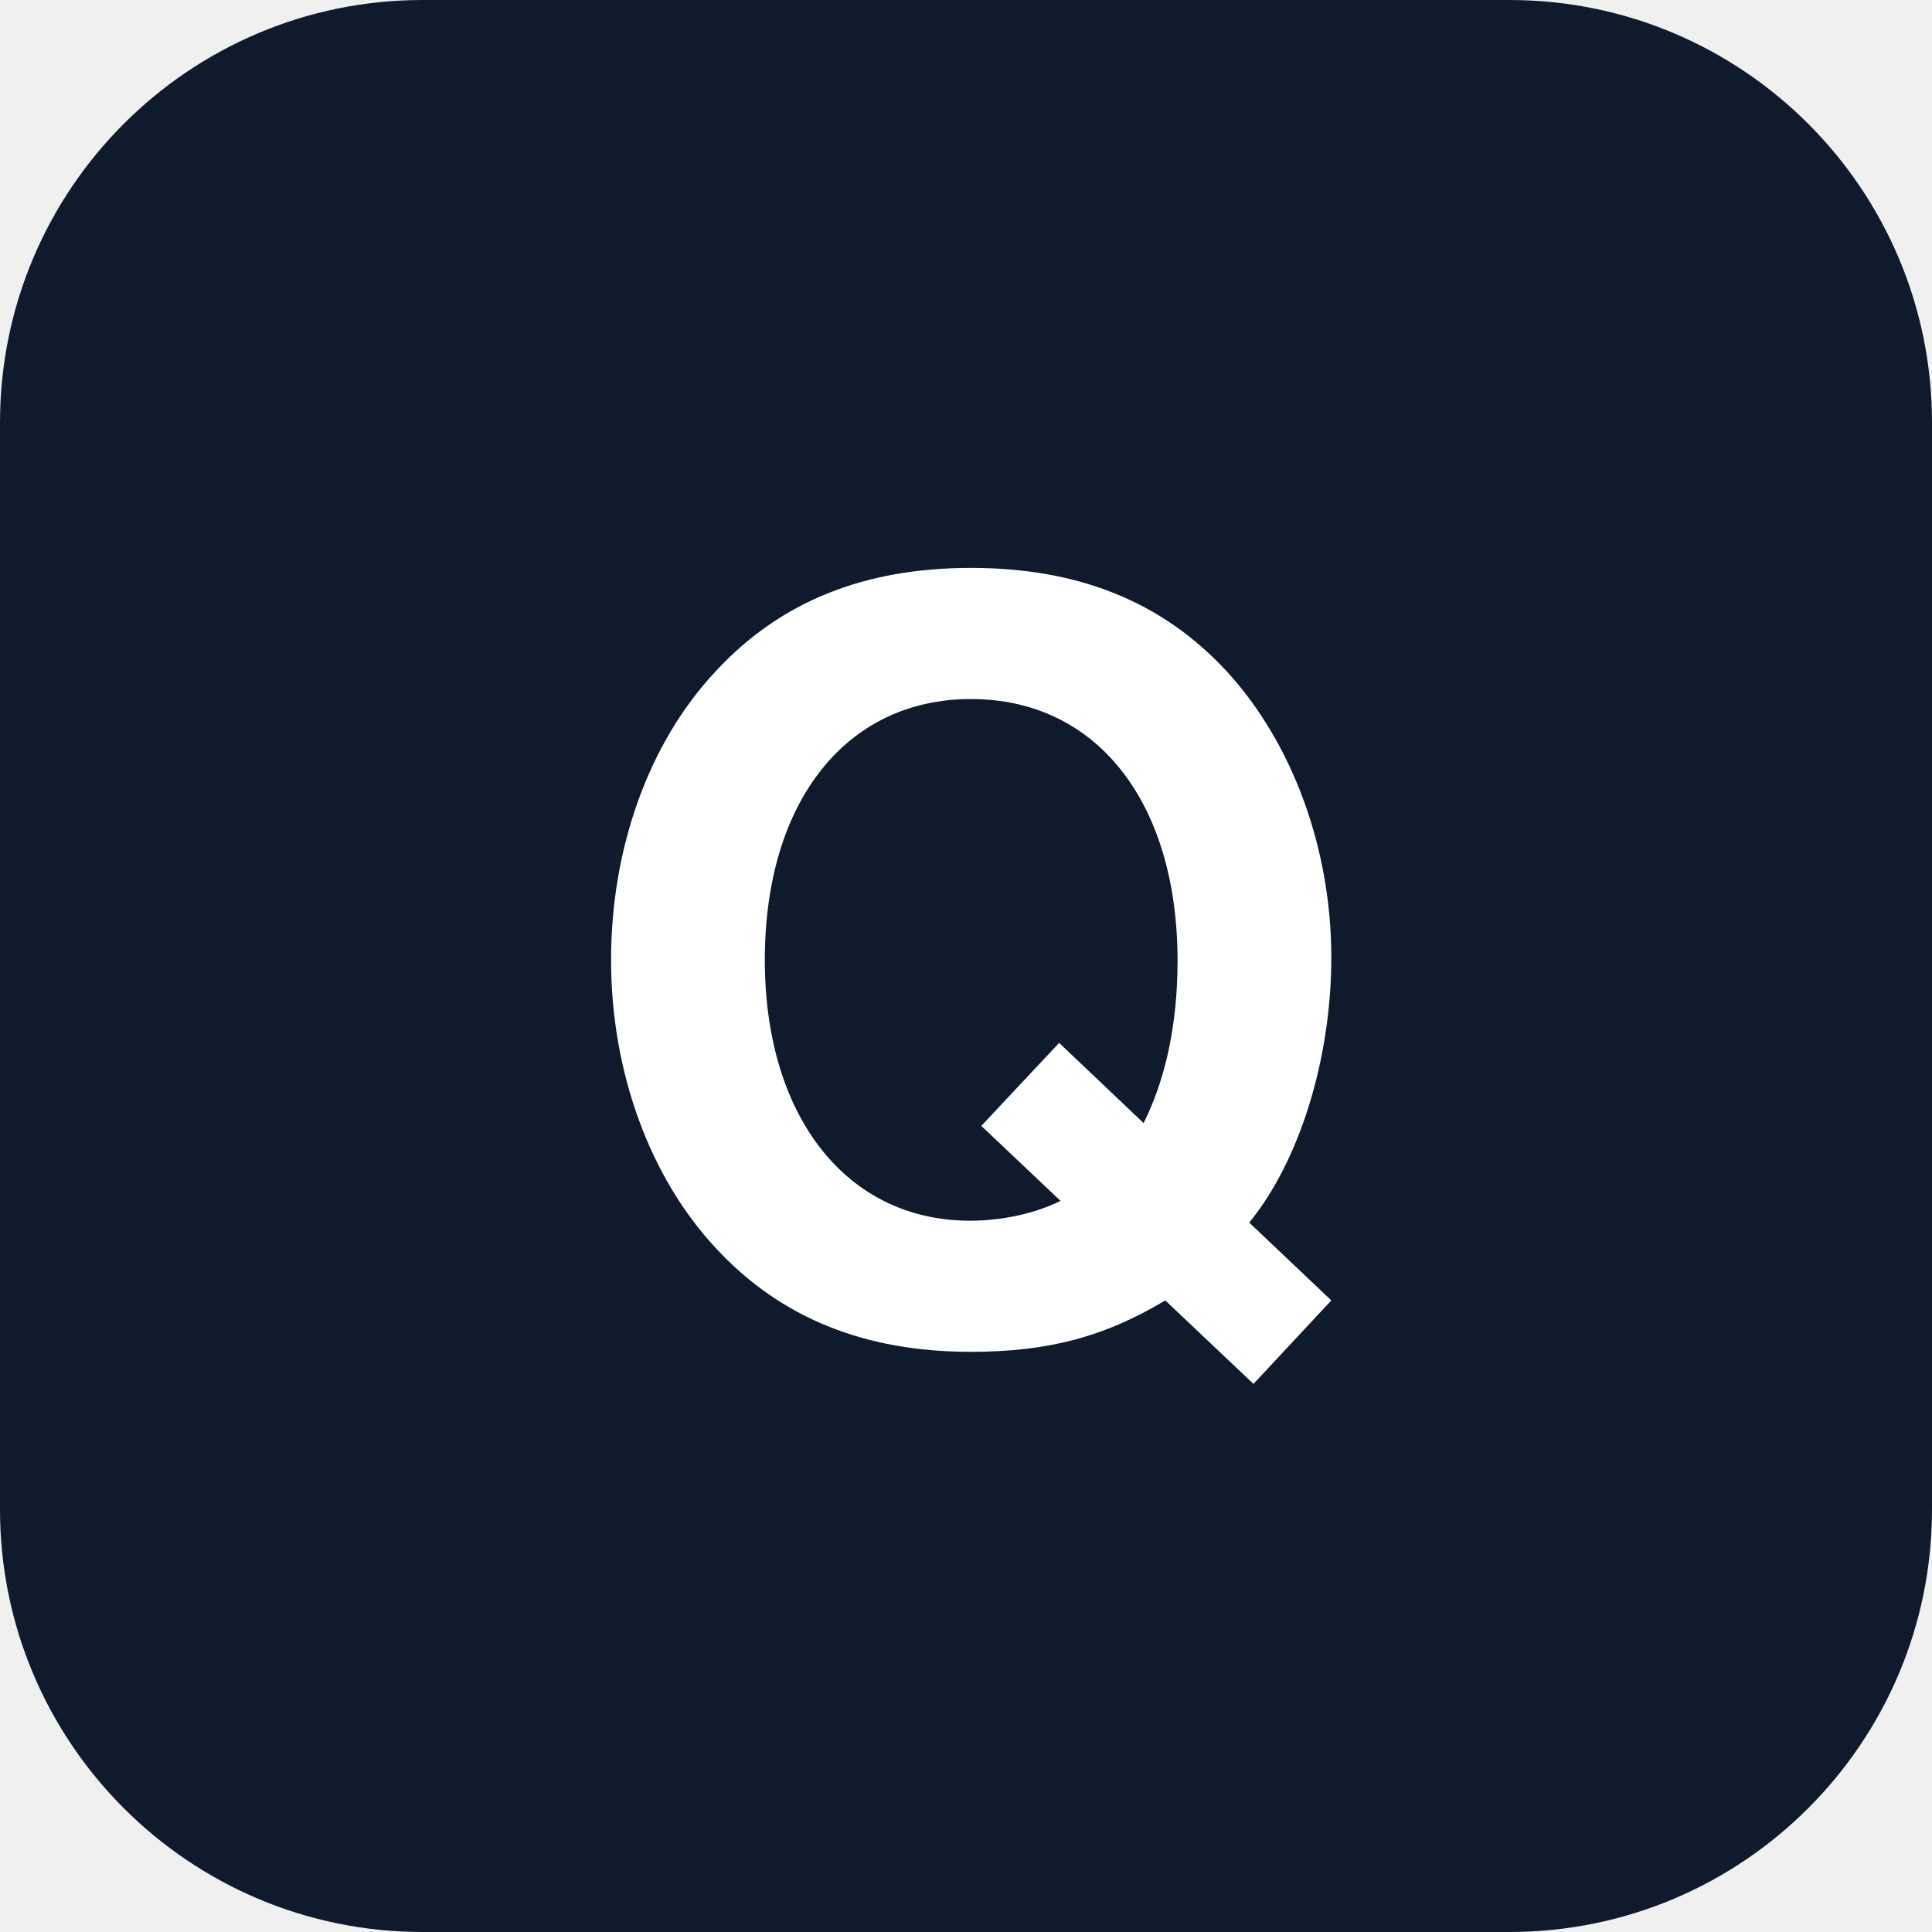
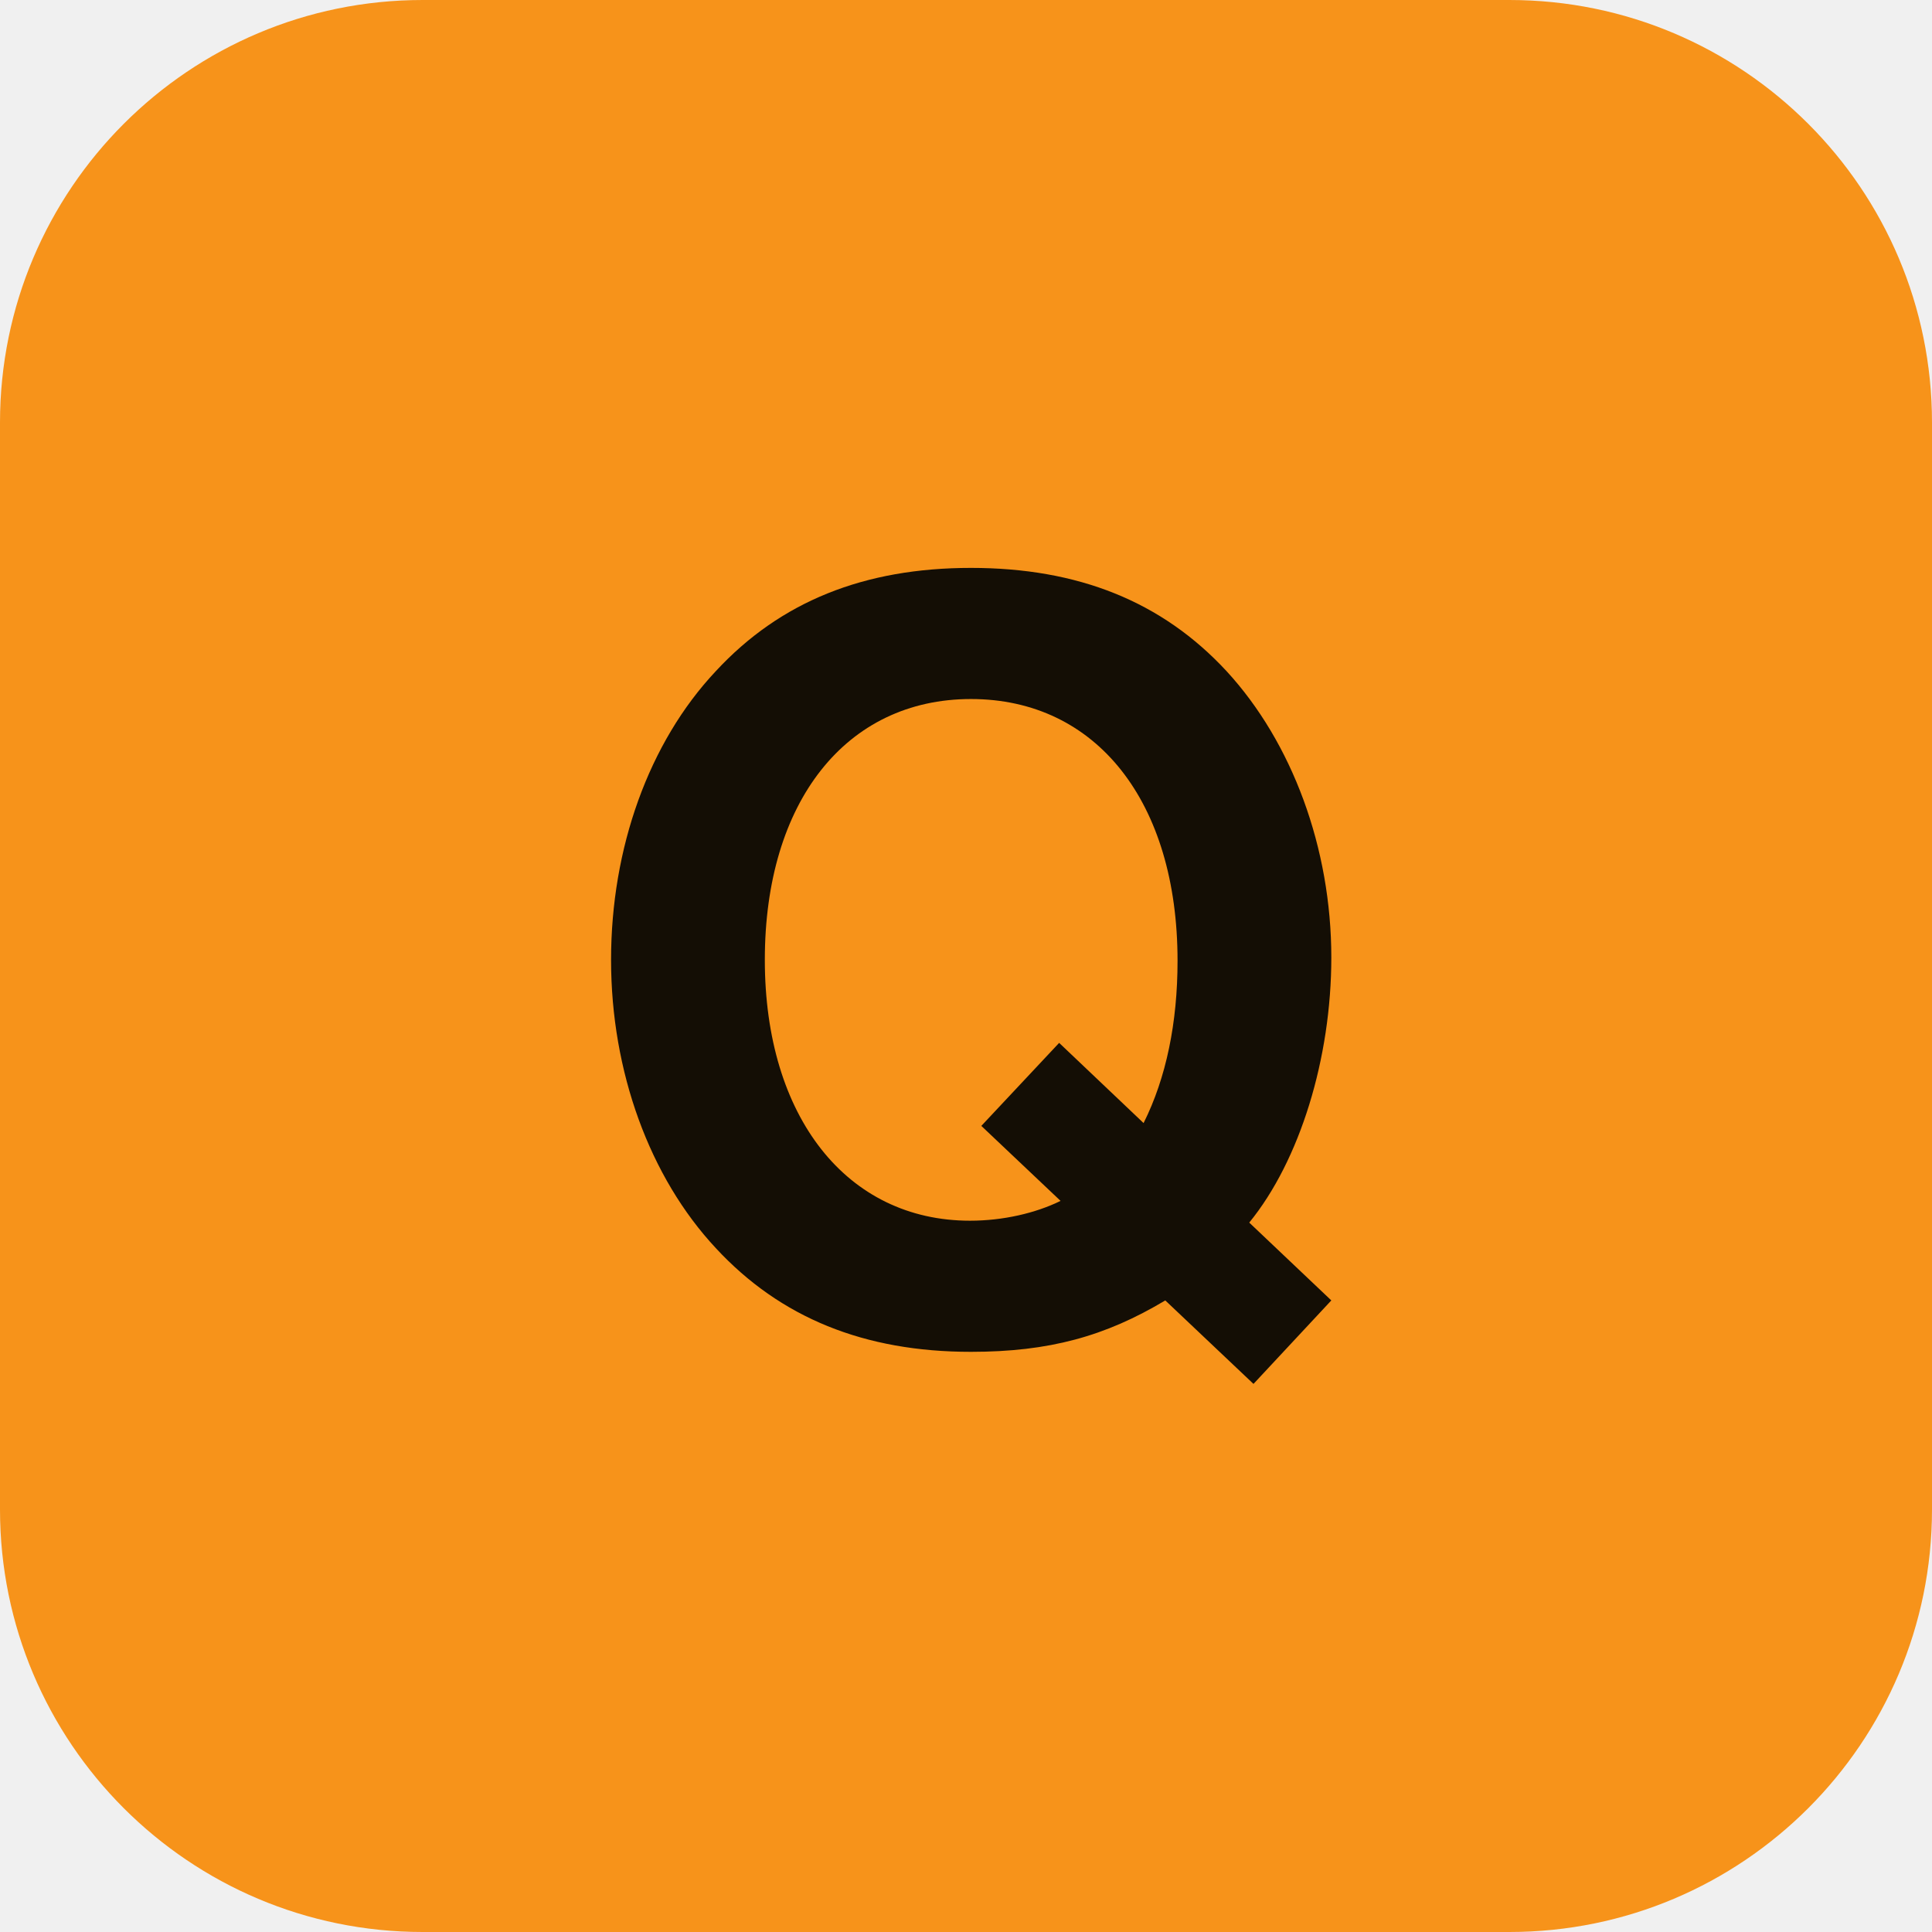
<svg xmlns="http://www.w3.org/2000/svg" viewBox="0 0 64 64">
-   <rect width="64" height="64" rx="14" fill="#101a2d" />
-   <text x="32" y="44" text-anchor="middle" font-family="Manrope,Helvetica,Arial,sans-serif" font-weight="700" font-size="34" fill="#ffffff">Q</text>
+   <rect width="64" height="64" rx="14" fill="#f7931a" />
+   <text x="32" y="44" text-anchor="middle" font-family="Manrope,Helvetica,Arial,sans-serif" font-weight="700" font-size="34" fill="#140e05">Q</text>
</svg>
